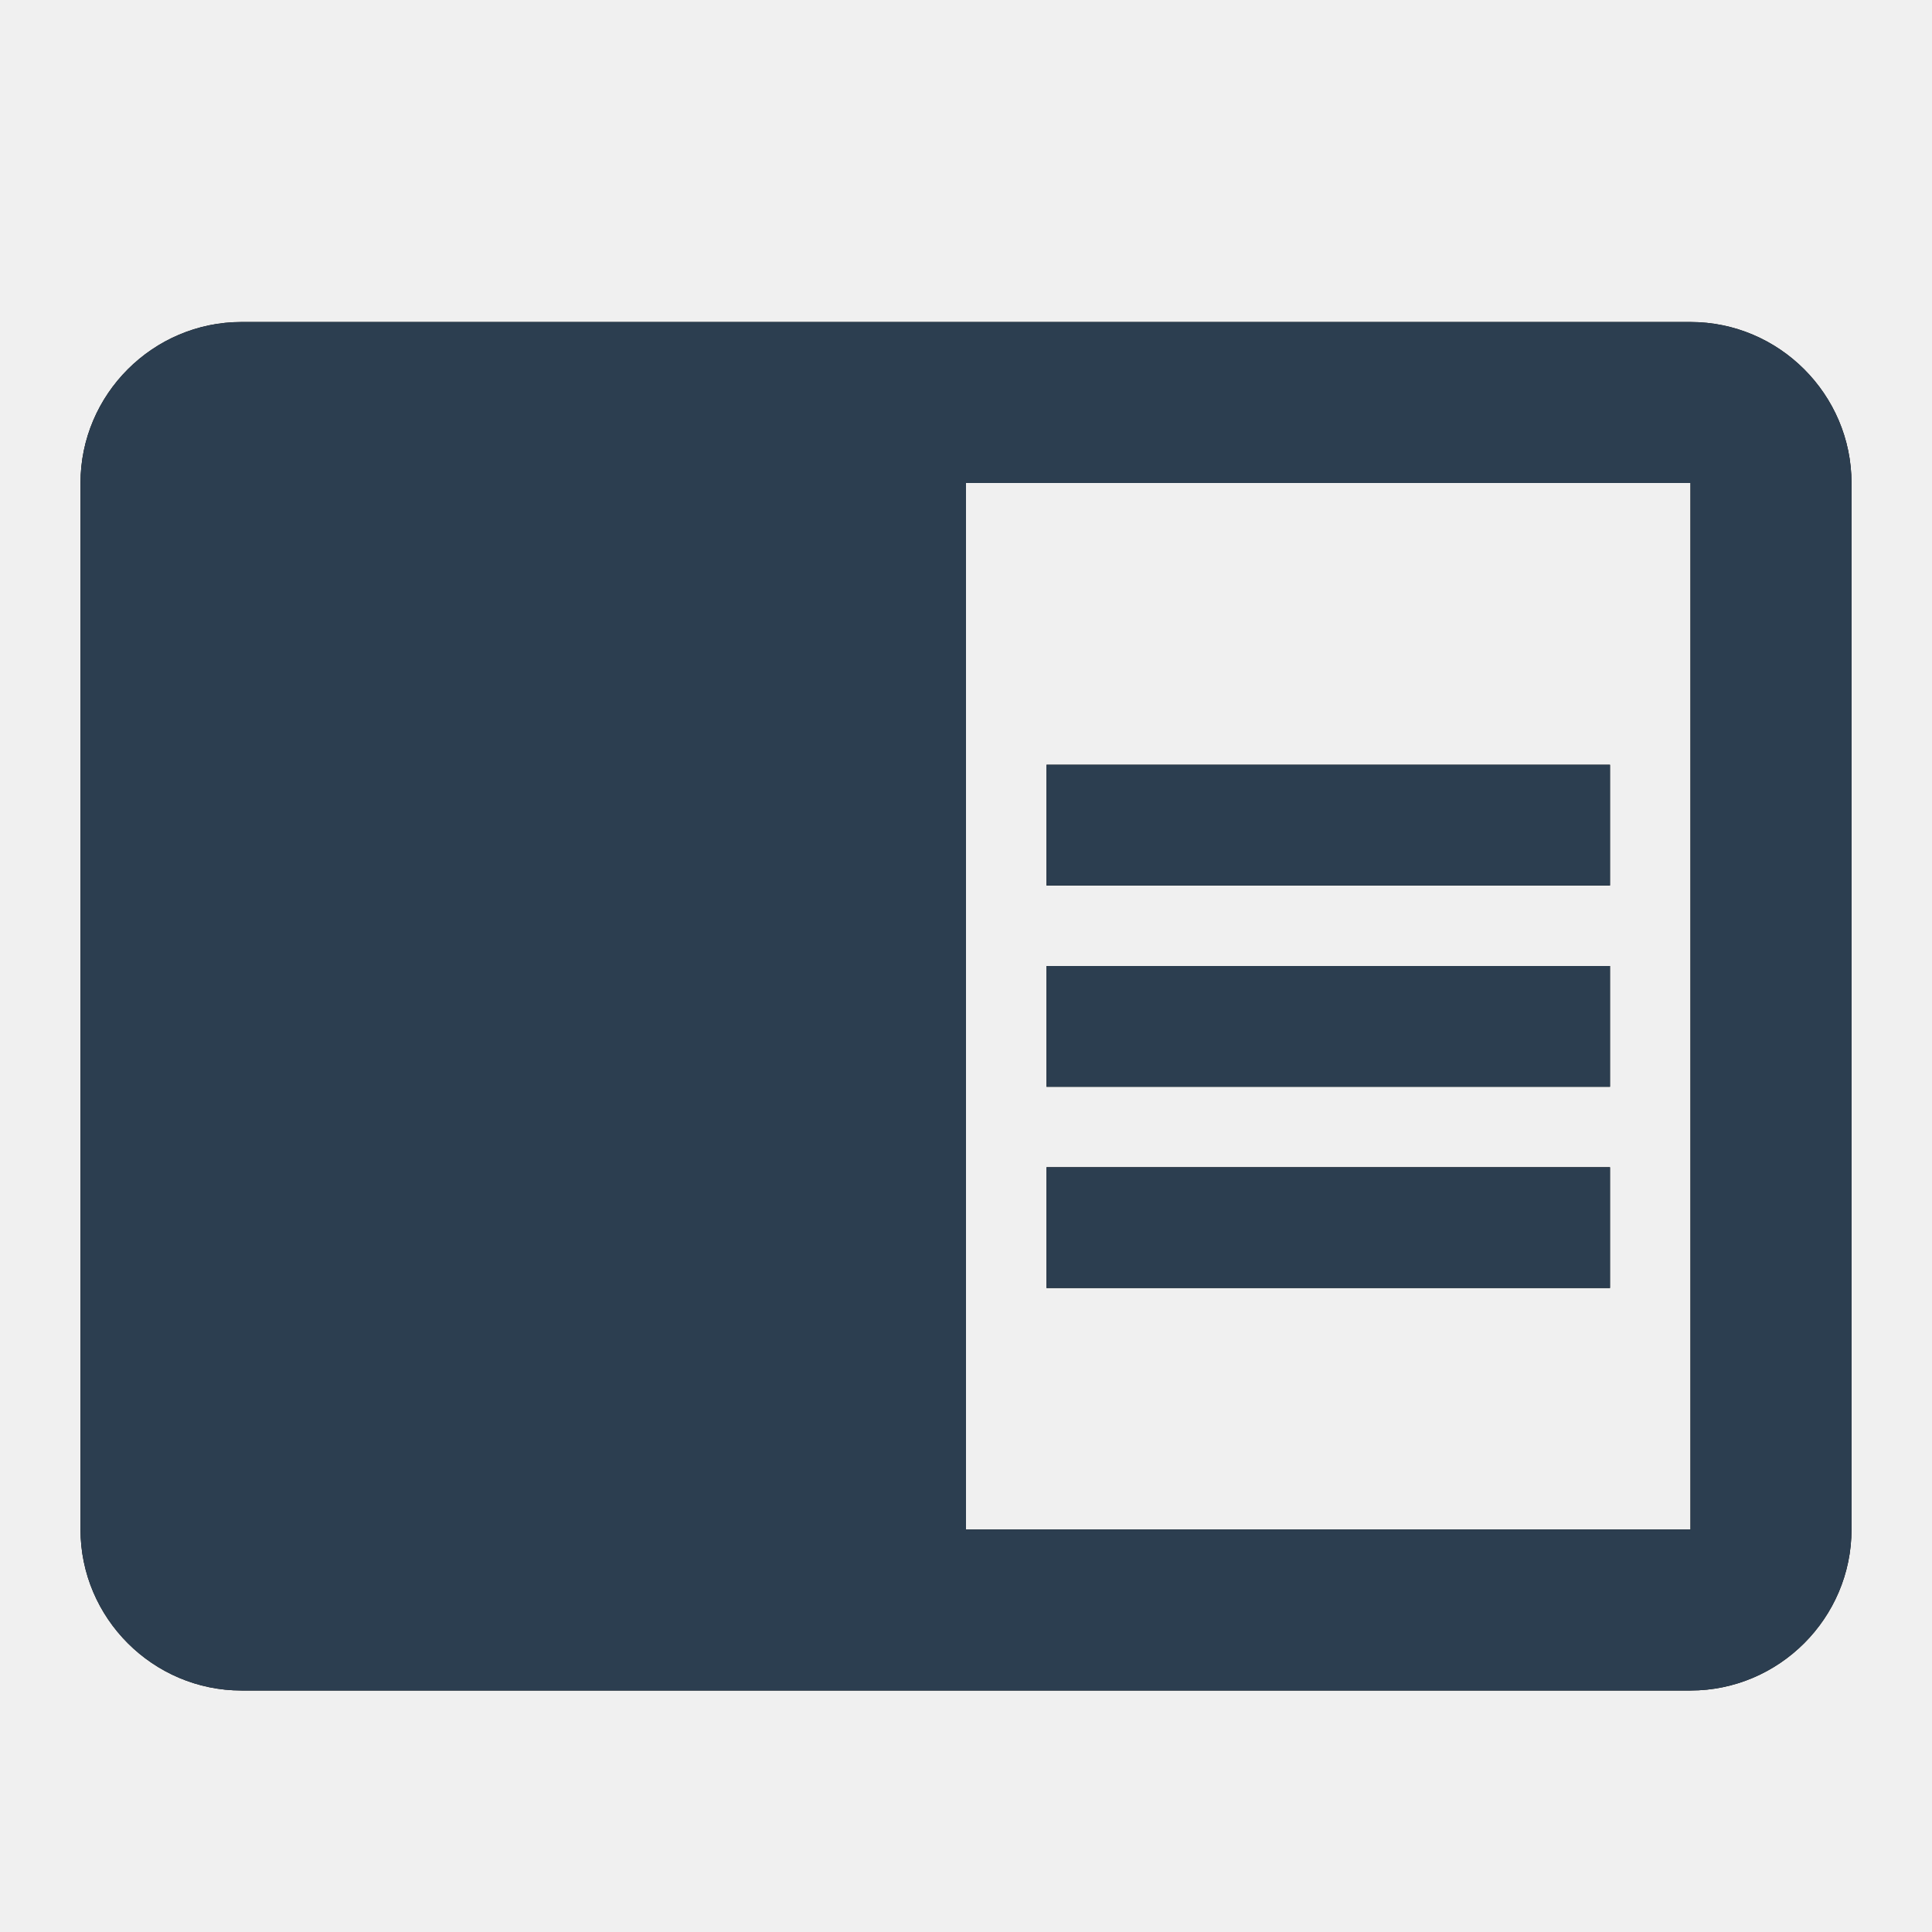
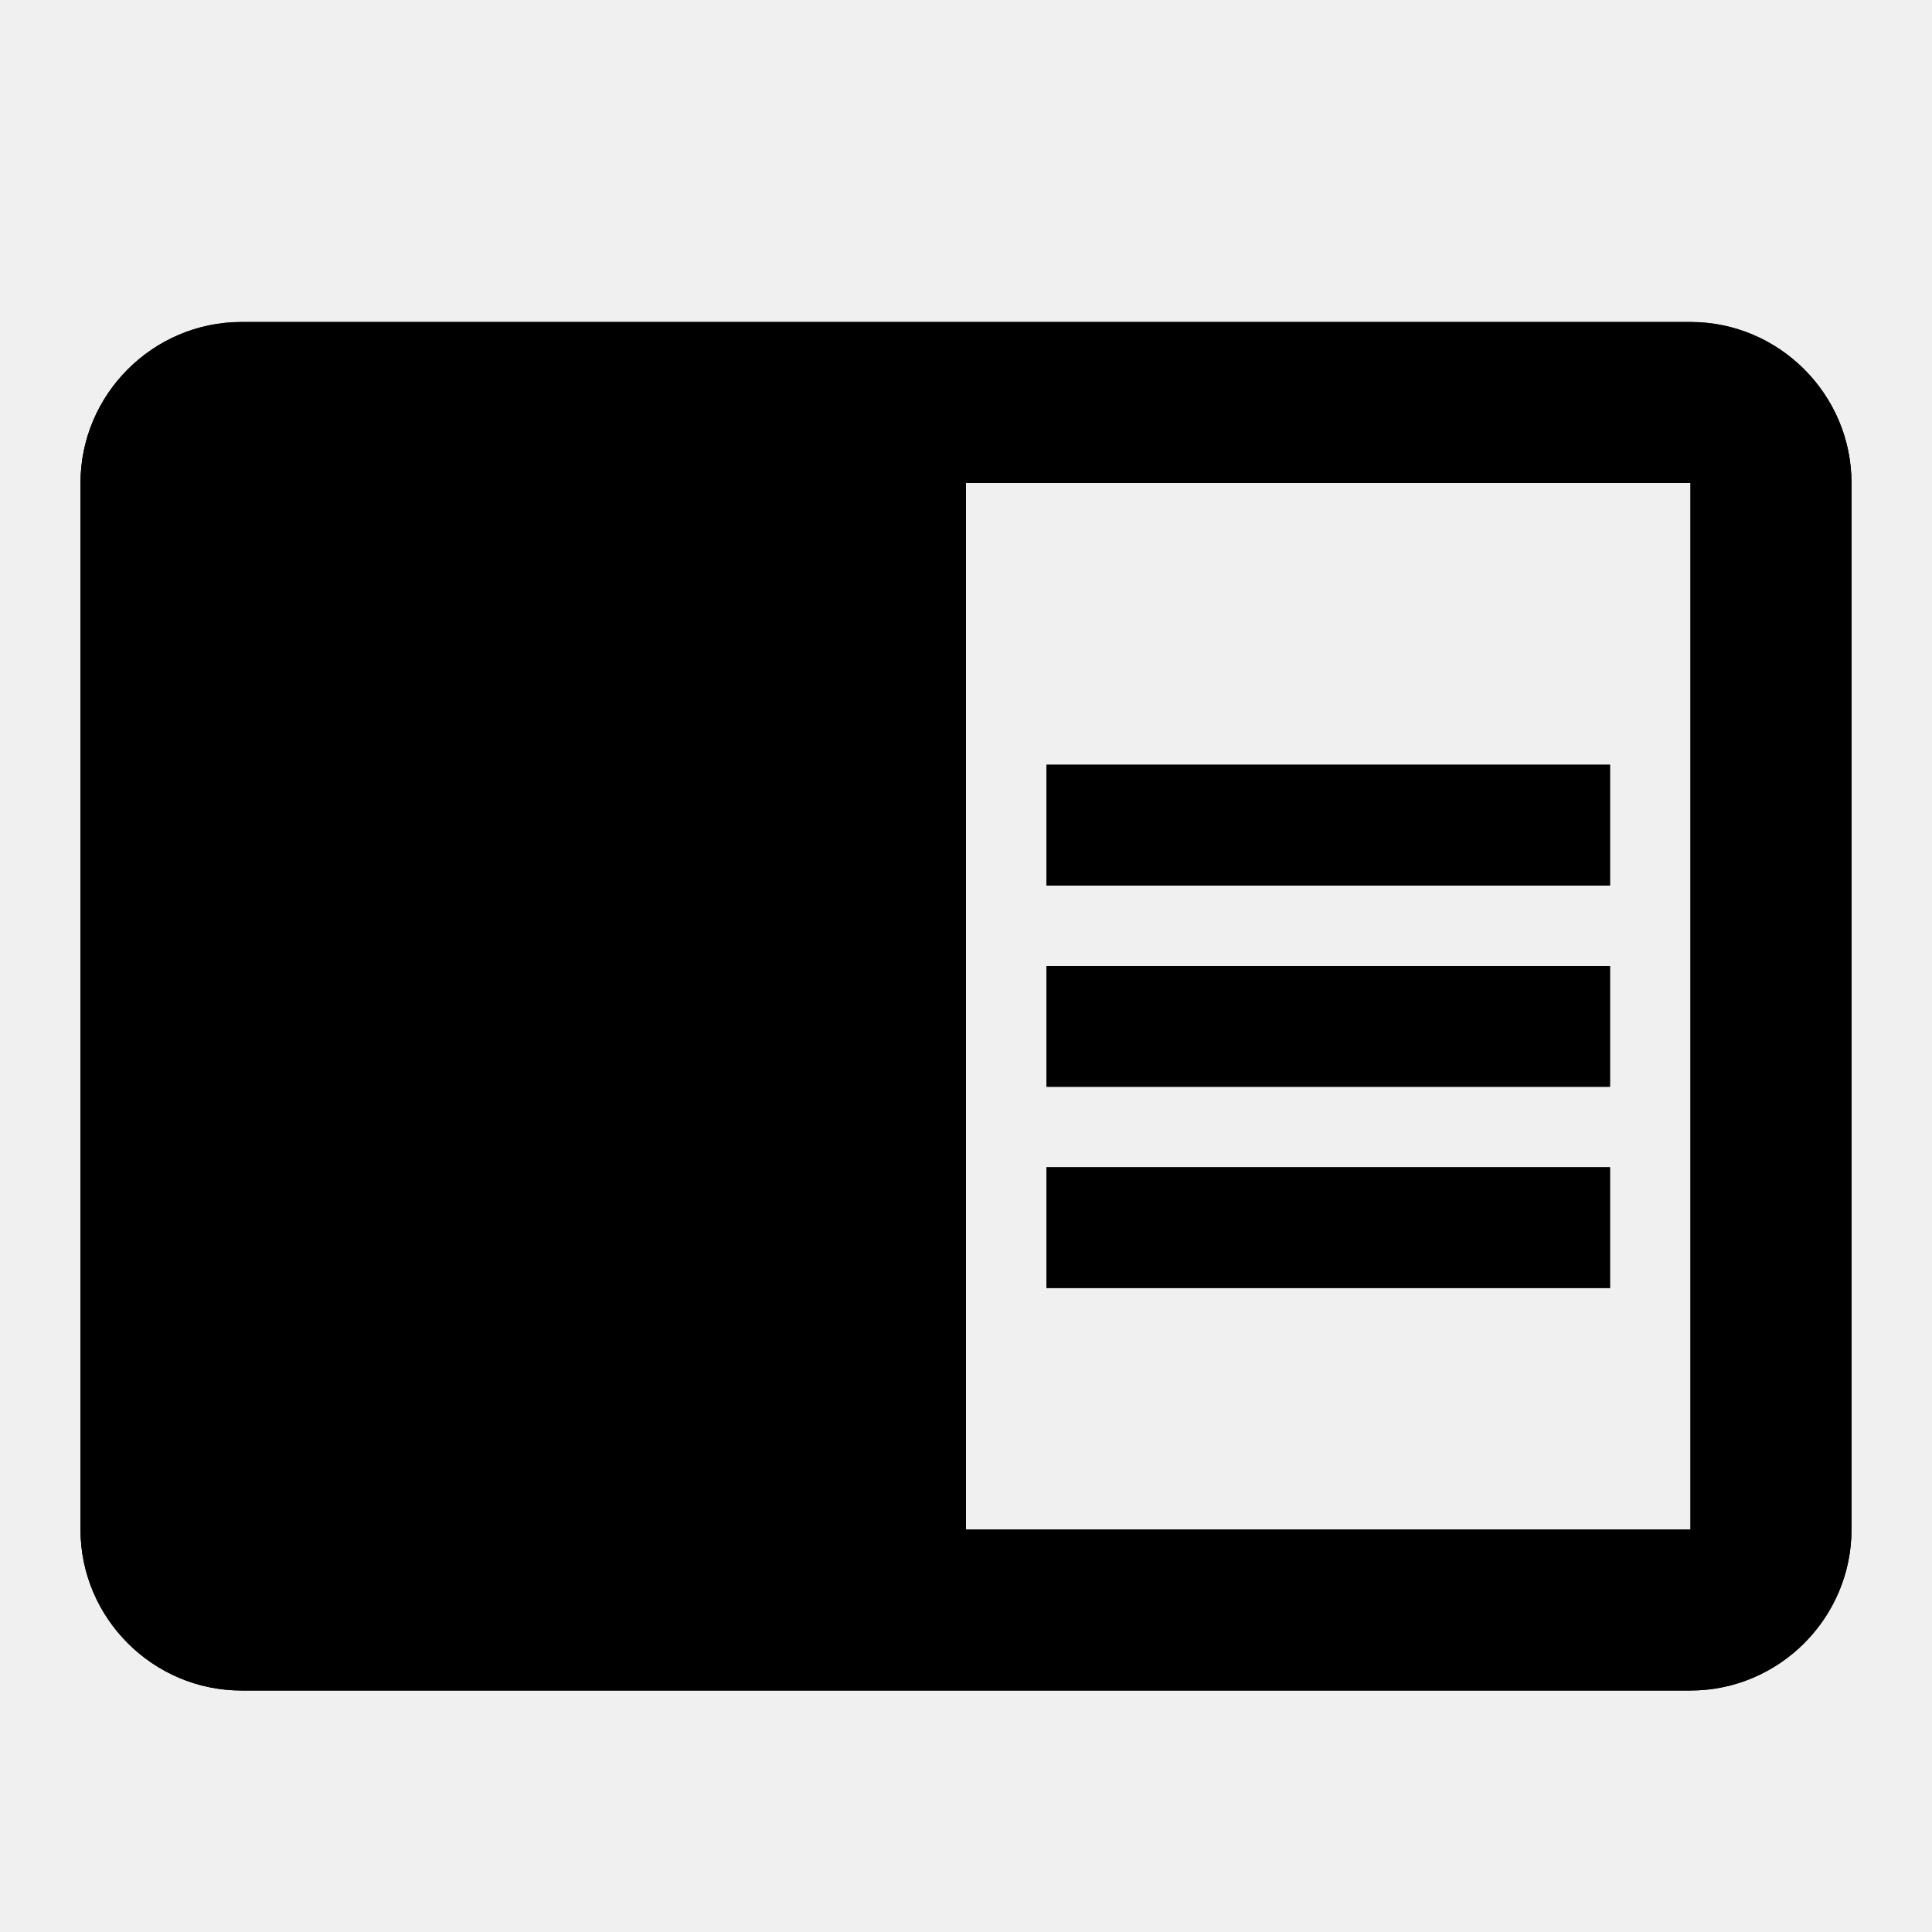
<svg xmlns="http://www.w3.org/2000/svg" xmlns:xlink="http://www.w3.org/1999/xlink" width="24" height="24" viewBox="0 0 24 24">
  <defs>
-     <path id="prefix__a" d="M13 12h7v1.5h-7V12zm0-2.5h7V11h-7V9.5zm0 5h7V16h-7v-1.5zM21 4H3c-1.1 0-2 .9-2 2v13c0 1.1.9 2 2 2h18c1.1 0 2-.9 2-2V6c0-1.1-.9-2-2-2zm0 15h-9V6h9v13z" />
+     <path id="ic-chrome-reader-mode__a" d="M13 12h7v1.5h-7V12zm0-2.5h7V11h-7V9.5zm0 5h7V16h-7v-1.5zM21 4H3c-1.1 0-2 .9-2 2v13c0 1.1.9 2 2 2h18c1.1 0 2-.9 2-2V6c0-1.1-.9-2-2-2zm0 15h-9V6h9v13z" />
  </defs>
  <g fill="none" fill-rule="evenodd">
    <path d="M0 0L24 0 24 24 0 24z" />
-     <mask id="prefix__b" fill="#fff">
-       <use xlink:href="#prefix__a" />
+     <mask id="ic-chrome-reader-mode__b" fill="#fff">
+       <use xlink:href="#ic-chrome-reader-mode__a" />
    </mask>
-     <use fill="#000" xlink:href="#prefix__a" />
-     <g fill="#2C3E50" fill-rule="nonzero" mask="url(#prefix__b)">
+     <use fill="#000" xlink:href="#ic-chrome-reader-mode__a" />
+     <g fill="currentColor" fill-rule="nonzero" mask="url(#ic-chrome-reader-mode__b)">
      <path d="M0 0L24 0 24 24 0 24z" />
    </g>
  </g>
</svg>
